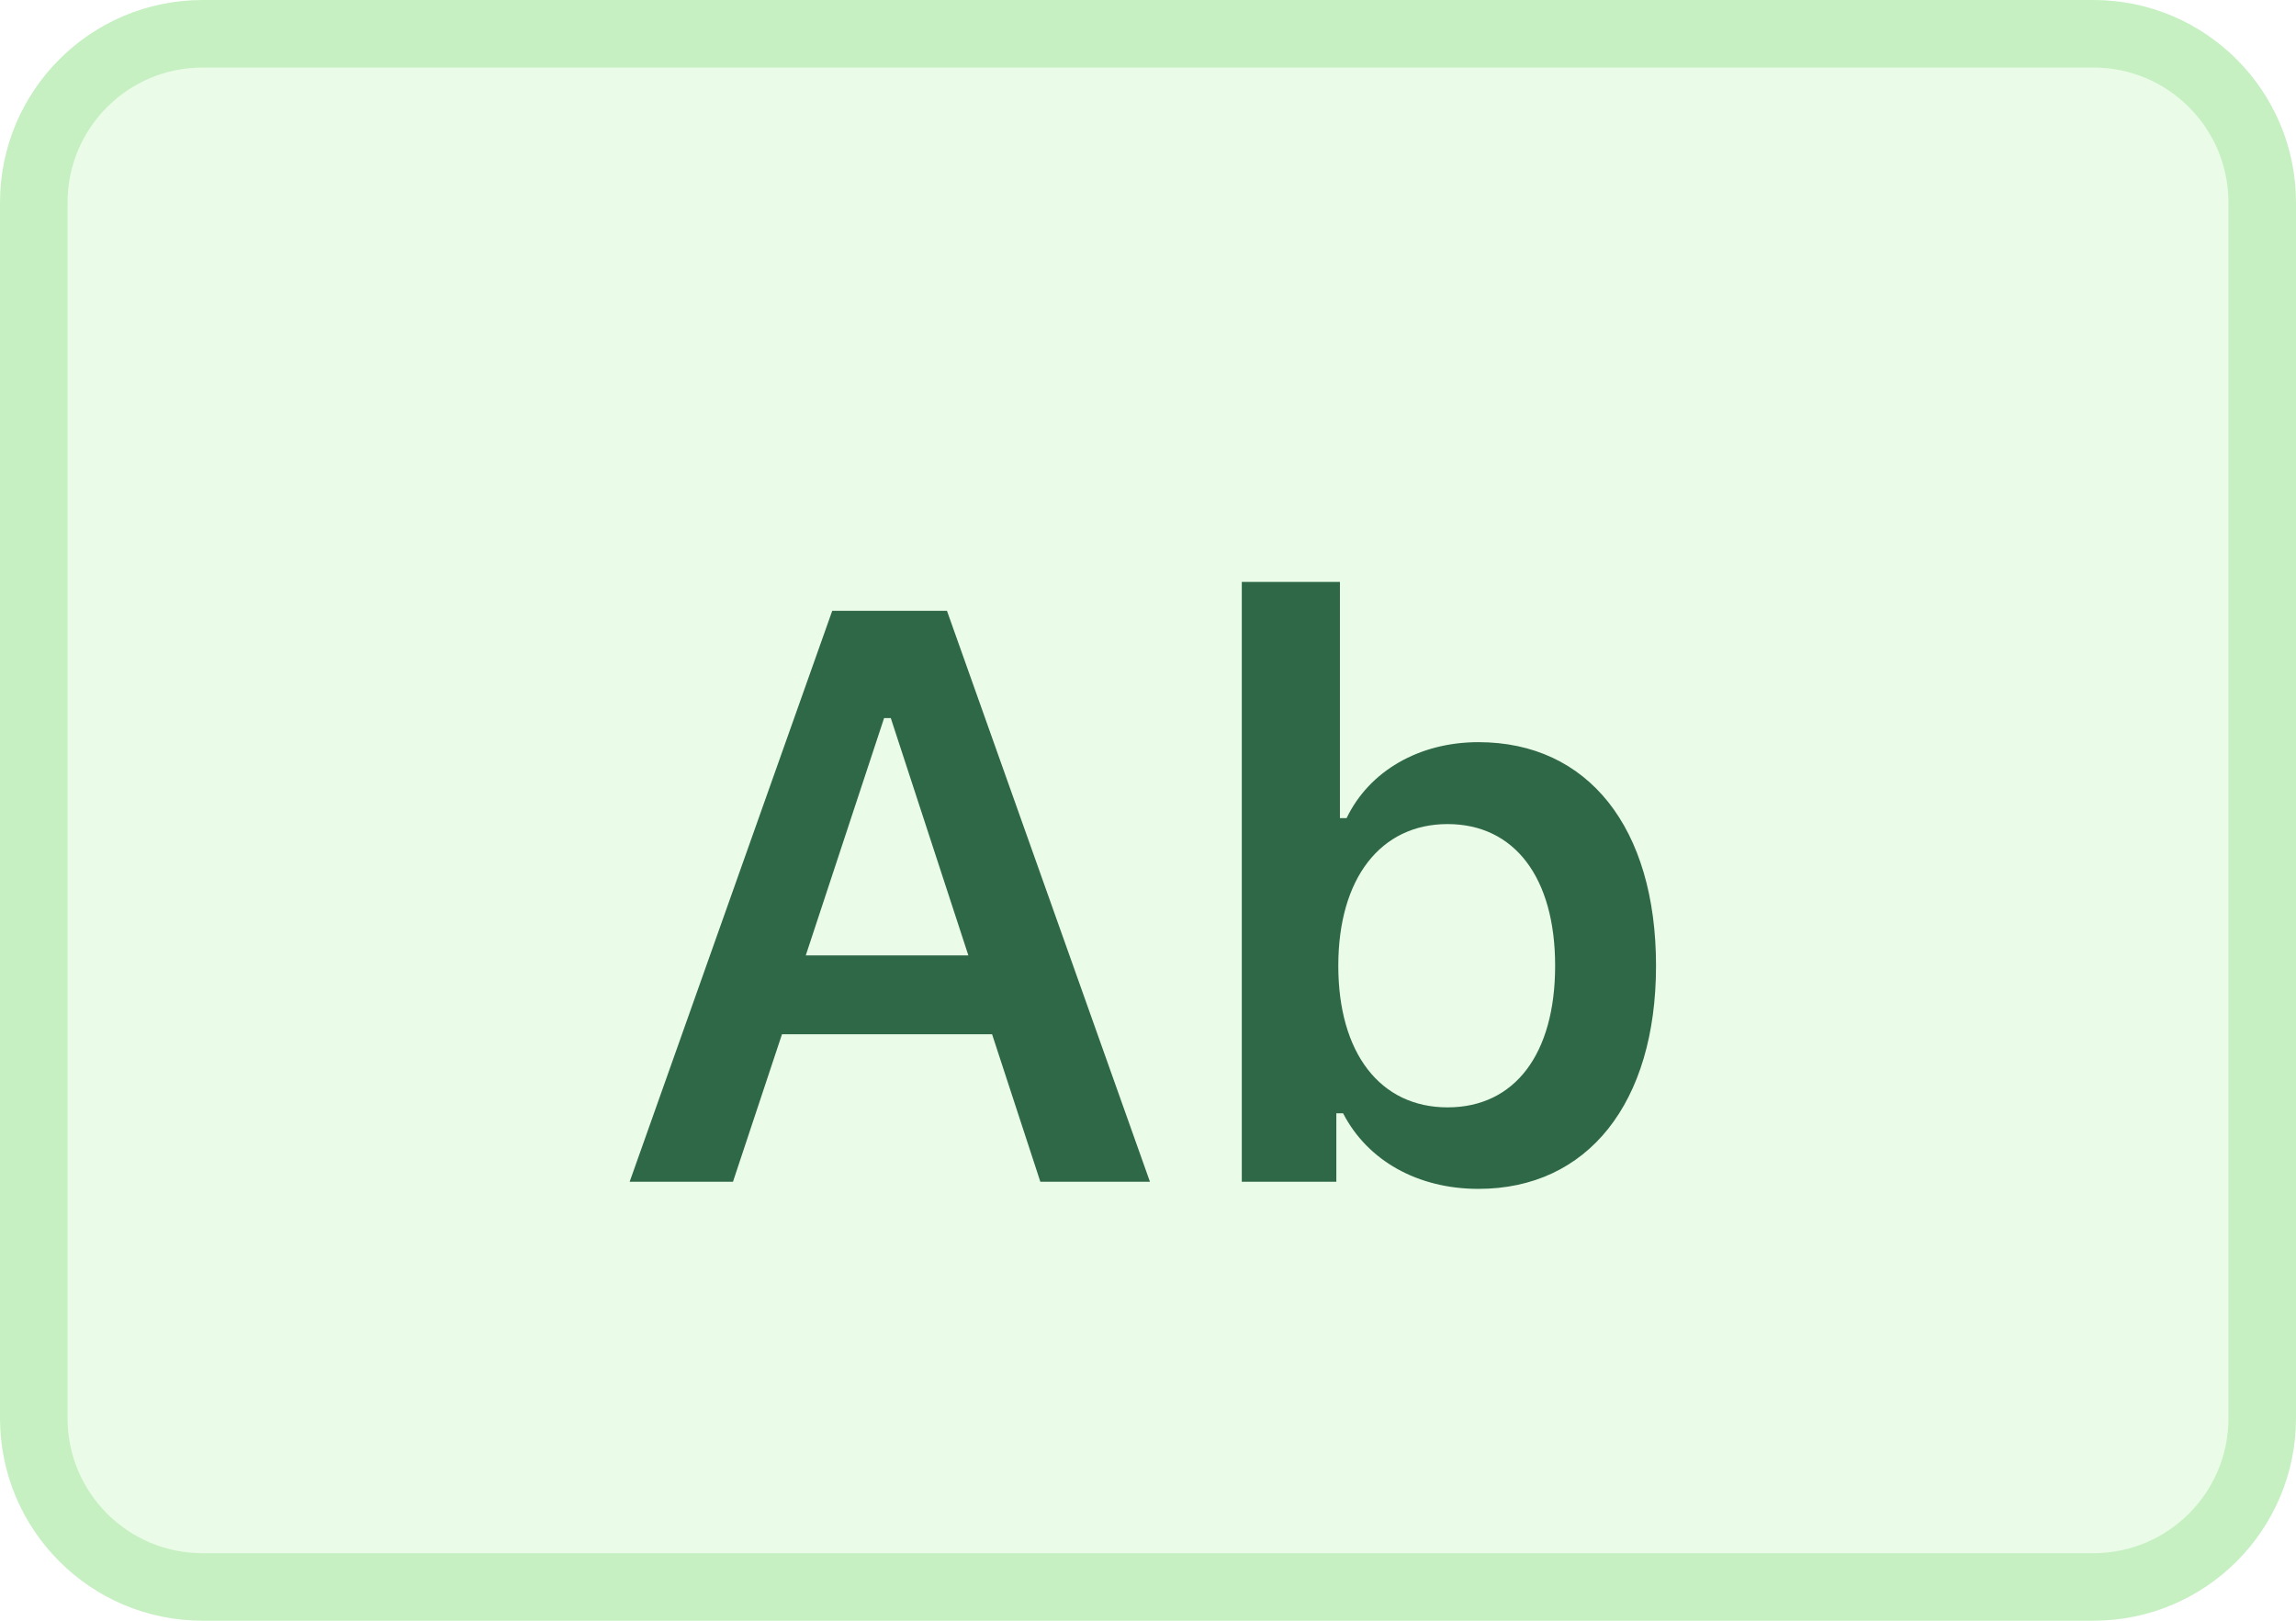
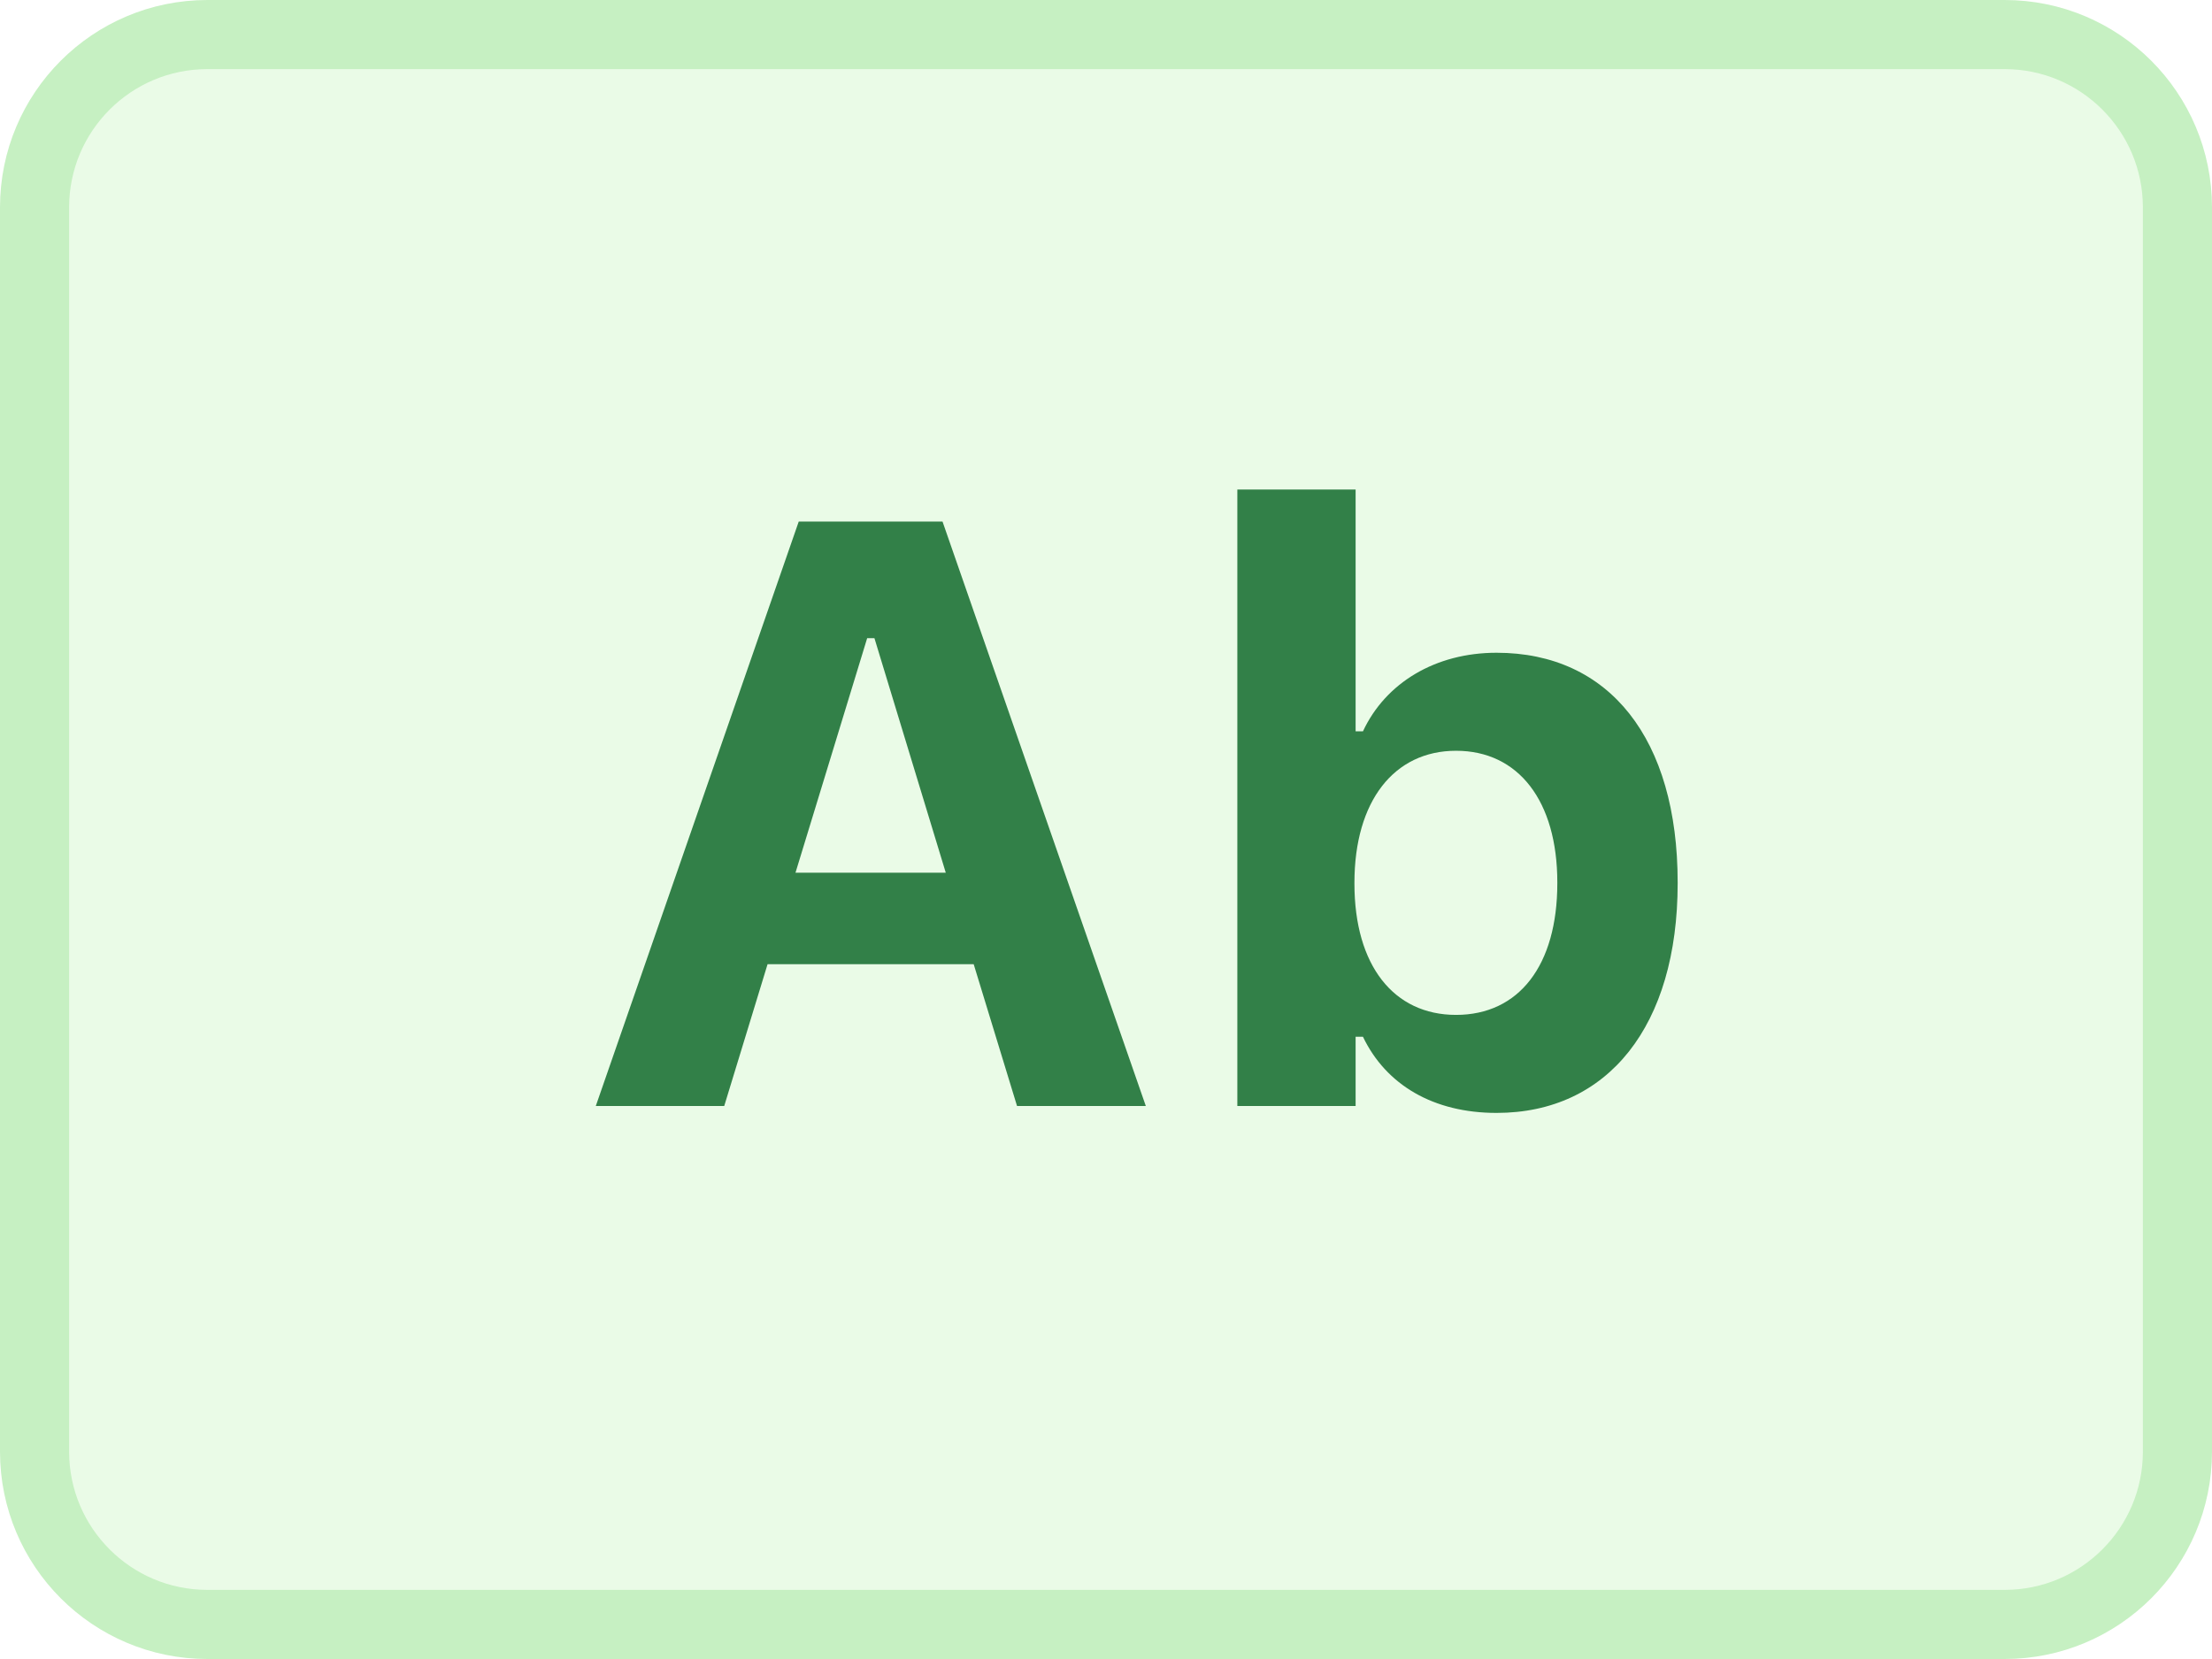
- <svg xmlns="http://www.w3.org/2000/svg" width="34" height="24" viewBox="0 0 34 24" fill="none">
-   <rect x="0.5" y="0.5" width="33" height="23" rx="2.5" fill="#EAFBE7" stroke="#C6F0C2" />
-   <path d="M15.406 17.5H17.029L14.023 9.045H12.324L9.324 17.5H10.854L11.58 15.315H14.691L15.406 17.5ZM13.092 10.633H13.191L14.34 14.148H11.932L13.092 10.633ZM21.893 17.605C23.51 17.605 24.523 16.334 24.523 14.301C24.523 12.256 23.516 10.99 21.893 10.99C21.014 10.99 20.275 11.418 19.941 12.115H19.842V8.617H18.389V17.5H19.789V16.486H19.889C20.252 17.189 20.996 17.605 21.893 17.605ZM21.436 12.203C22.426 12.203 23.029 12.994 23.029 14.301C23.029 15.607 22.432 16.398 21.436 16.398C20.439 16.398 19.818 15.596 19.818 14.301C19.818 13.006 20.445 12.203 21.436 12.203Z" fill="#2F6846" />
+ <svg xmlns="http://www.w3.org/2000/svg" width="32" height="24" viewBox="0 0 32 24" fill="none">
+   <rect x="0.5" y="0.5" width="31" height="23" rx="2.5" fill="#EAFBE7" stroke="#C6F0C2" />
+   <path d="M8.619 16H10.477L11.104 13.949H14.086L14.713 16H16.576L13.635 7.545H11.555L8.619 16ZM12.545 9.232H12.65L13.682 12.625H11.508L12.545 9.232ZM21.65 16.1C23.262 16.1 24.27 14.84 24.27 12.777V12.766C24.27 10.691 23.285 9.443 21.65 9.443C20.766 9.443 20.045 9.877 19.717 10.58H19.611V7.082H17.9V16H19.611V14.998H19.717C20.051 15.695 20.736 16.1 21.65 16.1ZM21.064 14.682C20.162 14.682 19.594 13.967 19.594 12.783V12.771C19.594 11.588 20.168 10.861 21.064 10.861C21.967 10.861 22.529 11.588 22.529 12.766V12.777C22.529 13.967 21.973 14.682 21.064 14.682Z" fill="#328048" />
</svg>
